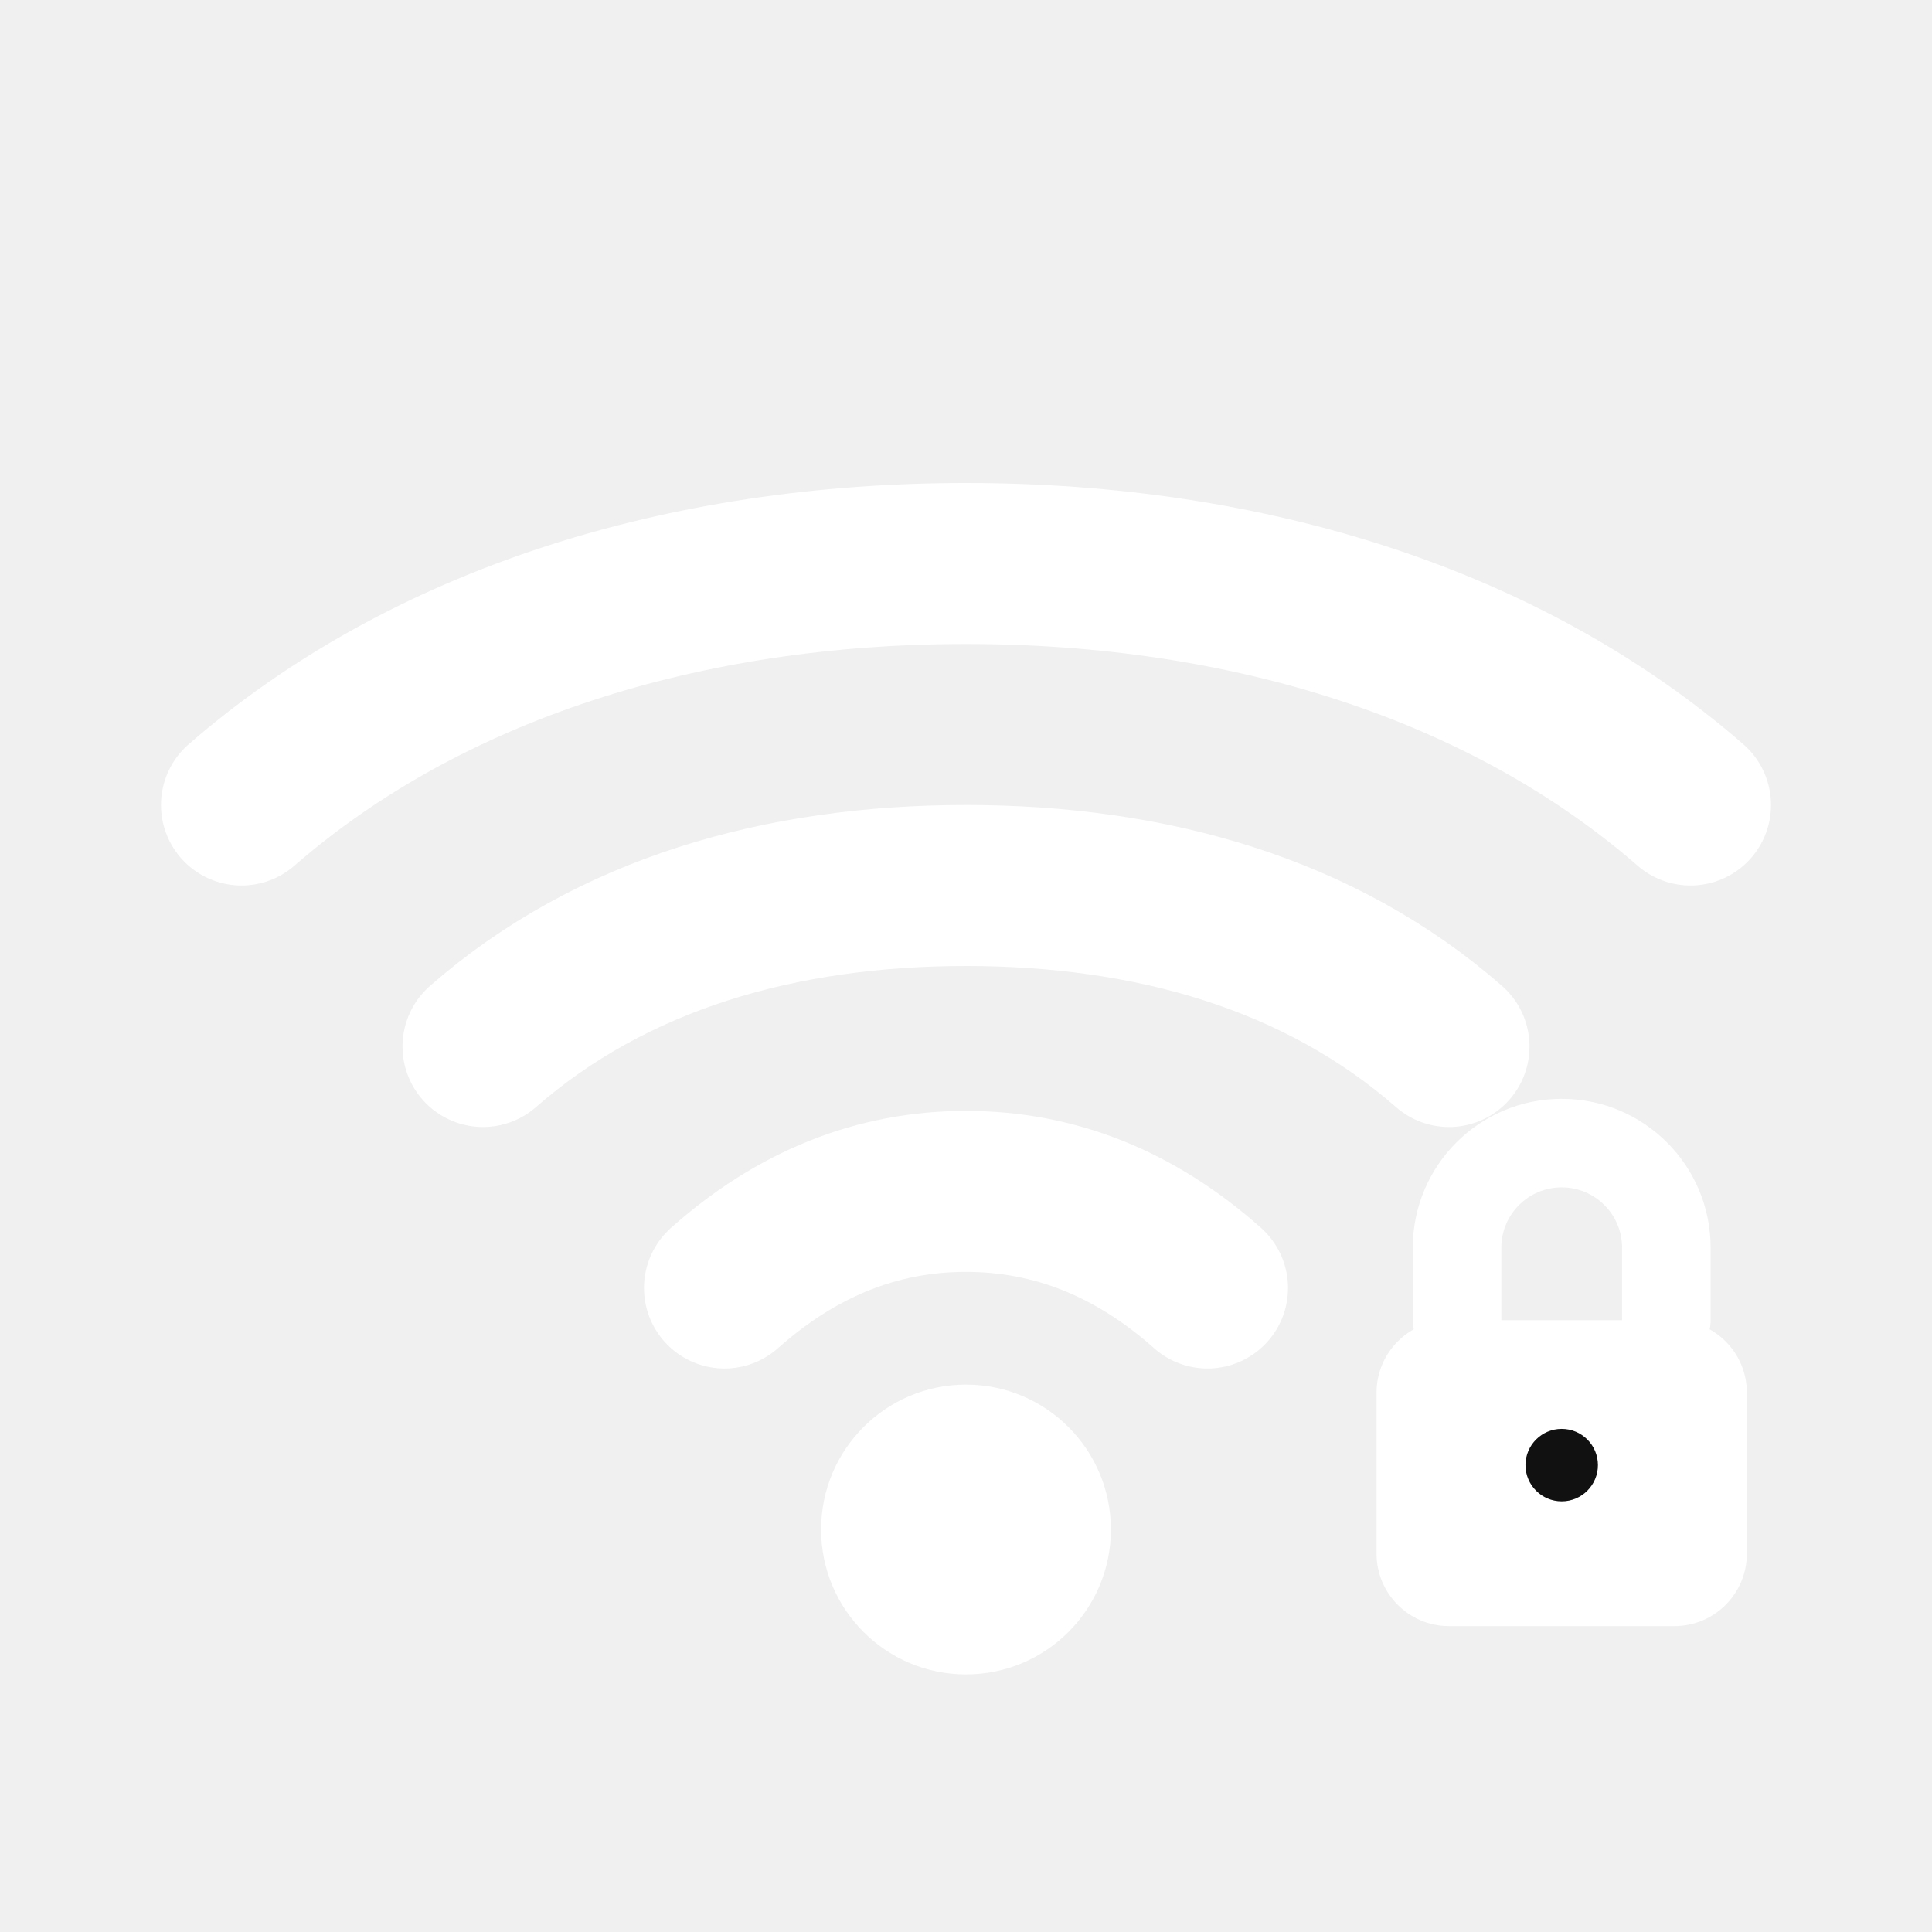
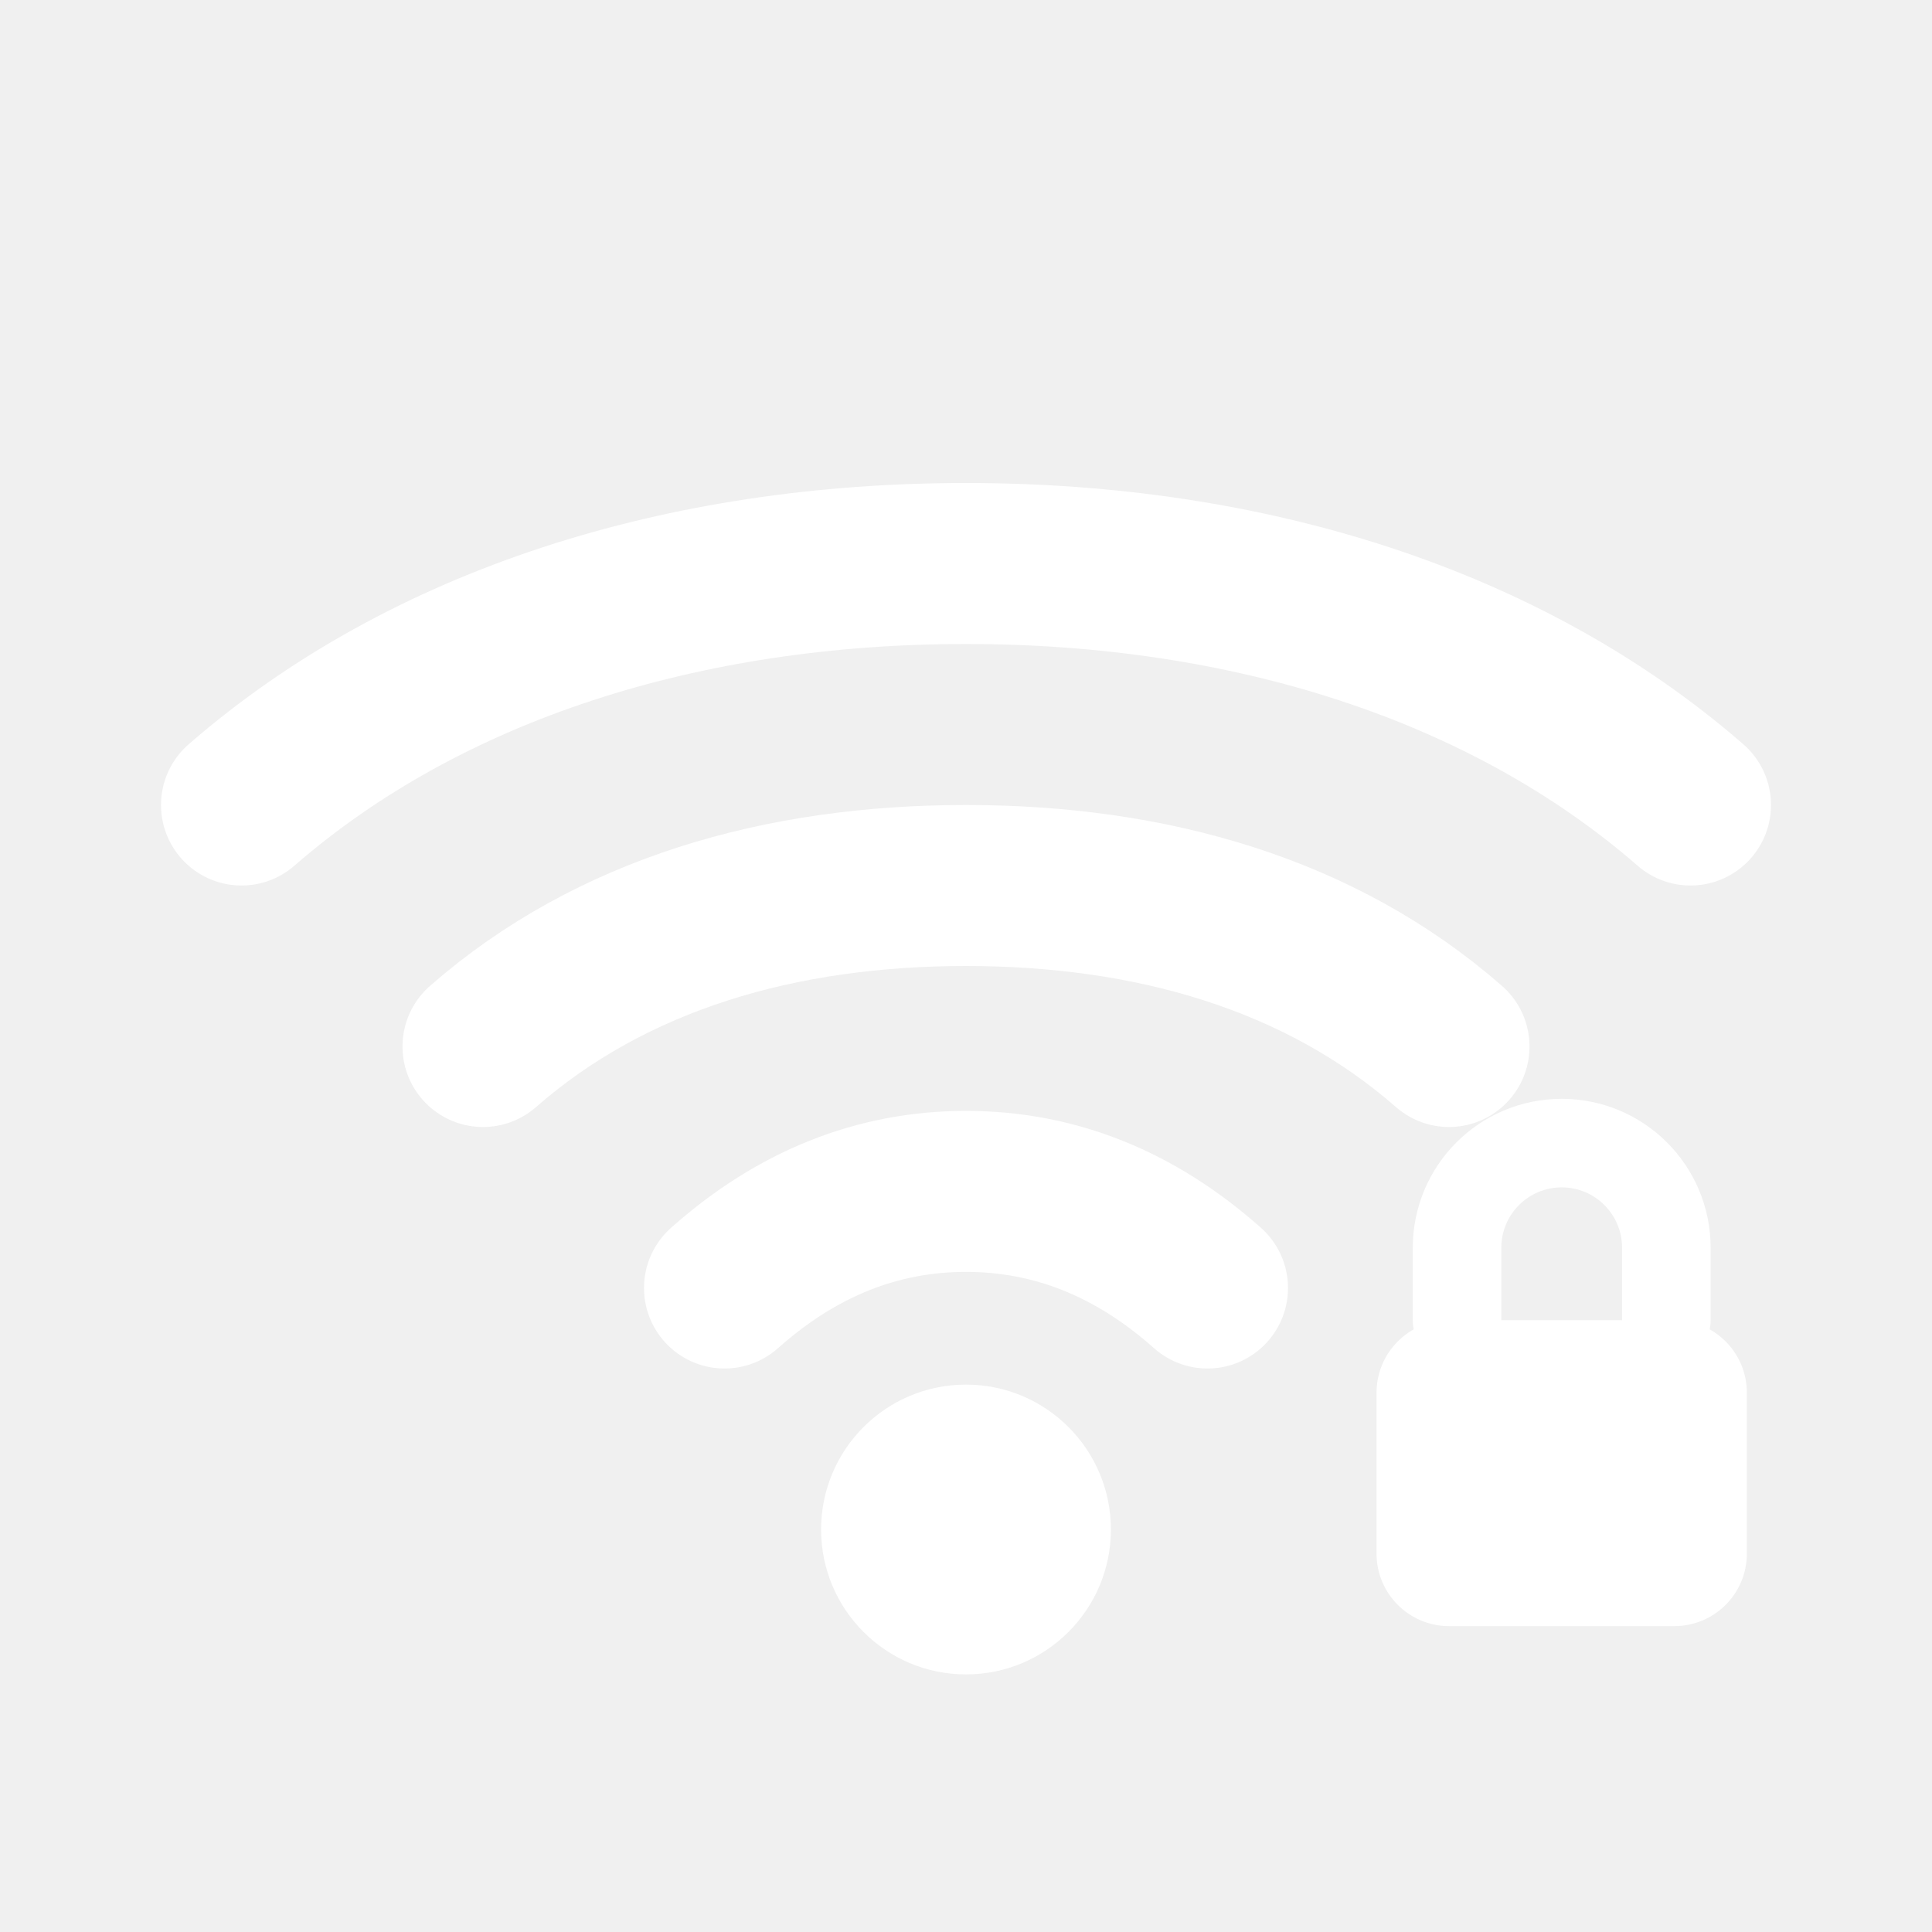
<svg xmlns="http://www.w3.org/2000/svg" width="45" height="45" viewBox="0 0 24 24" fill="none">
  <path d="M3 10c2.3-2 5.5-3 9-3s6.7 1 9 3" stroke="#FFFFFF" stroke-width="2" stroke-linecap="round" />
  <path d="M6 13c1.6-1.4 3.7-2 6-2s4.4.6 6 2" stroke="#FFFFFF" stroke-width="2" stroke-linecap="round" />
  <path d="M9 16c.9-.8 1.9-1.2 3-1.2s2.1.4 3 1.2" stroke="#FFFFFF" stroke-width="2" stroke-linecap="round" />
  <circle cx="12" cy="19" r="1.8" fill="#FFFFFF" />
  <rect x="17.1" y="16.4" width="4.6" height="3.8" rx="0.9" fill="#FFFFFF" />
  <path d="M18.1 16.4v-0.9a1.3 1.3 0 1 1 2.6 0v0.9" stroke="#FFFFFF" stroke-width="1.1" stroke-linecap="round" />
-   <circle cx="19.4" cy="18.2" r="0.45" fill="#111111" />
+   <circle cx="19.4" cy="18.2" r="0.45" fill="#FFFFFF" />
</svg>
